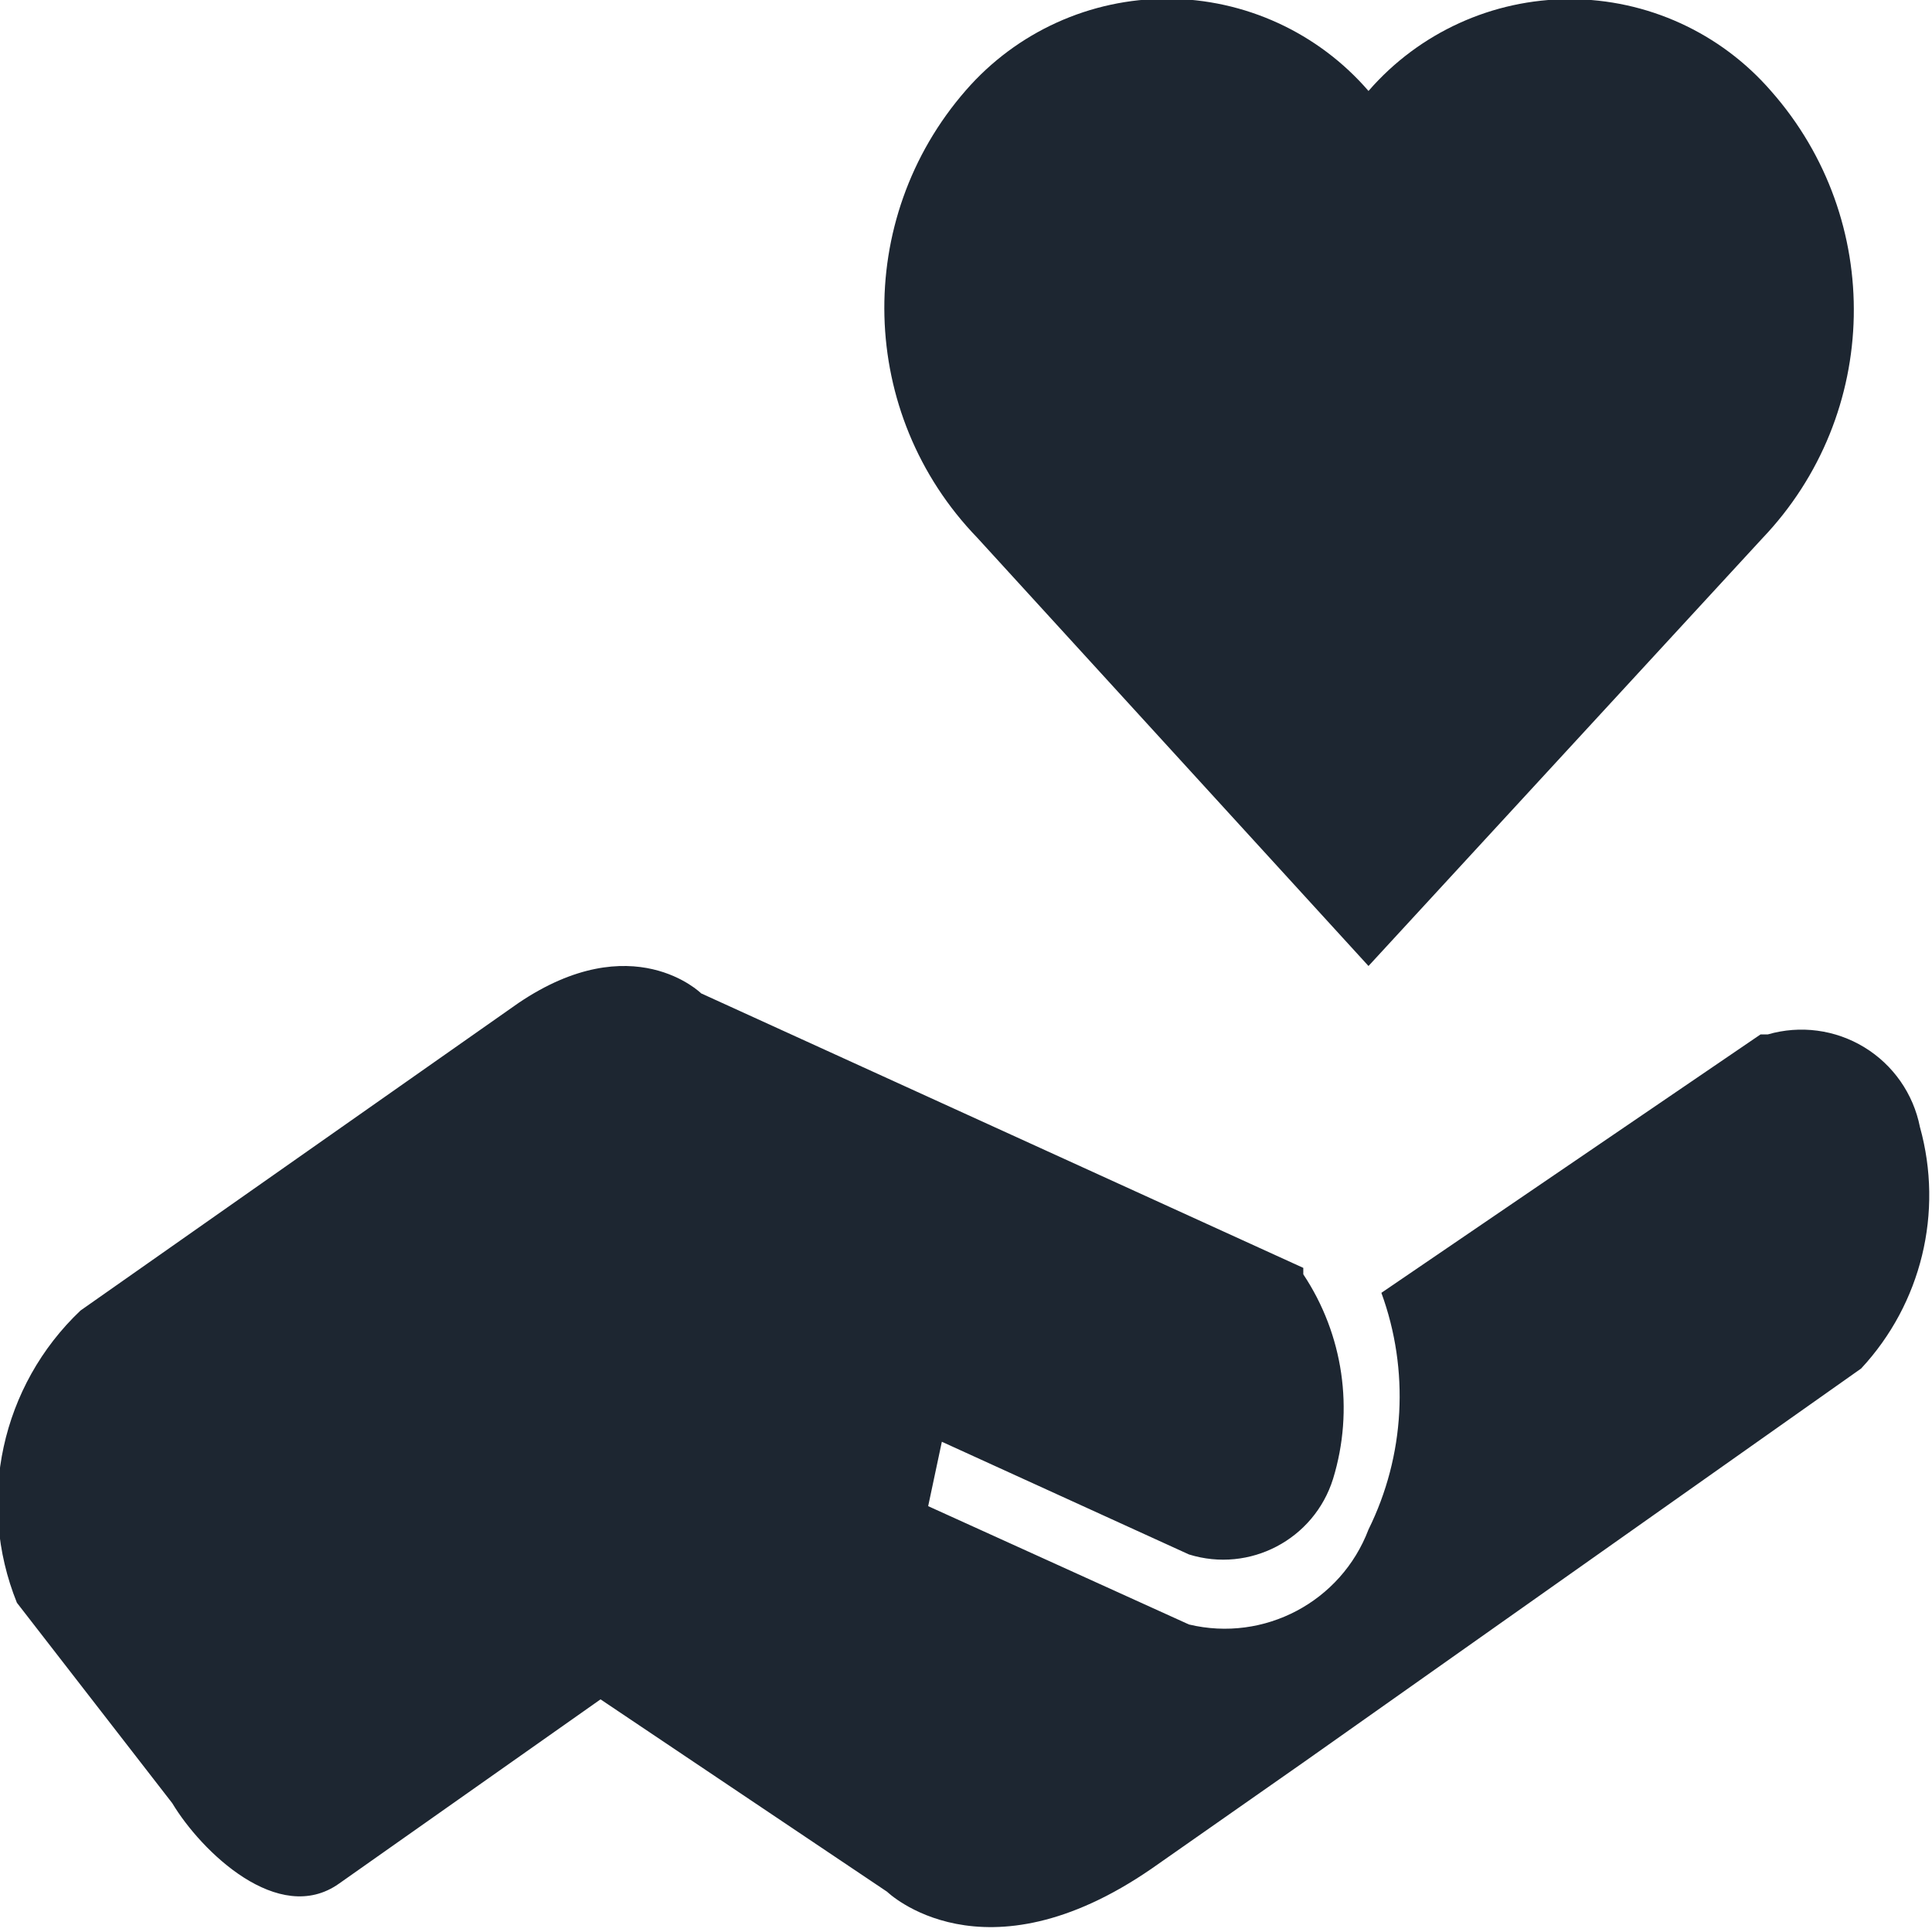
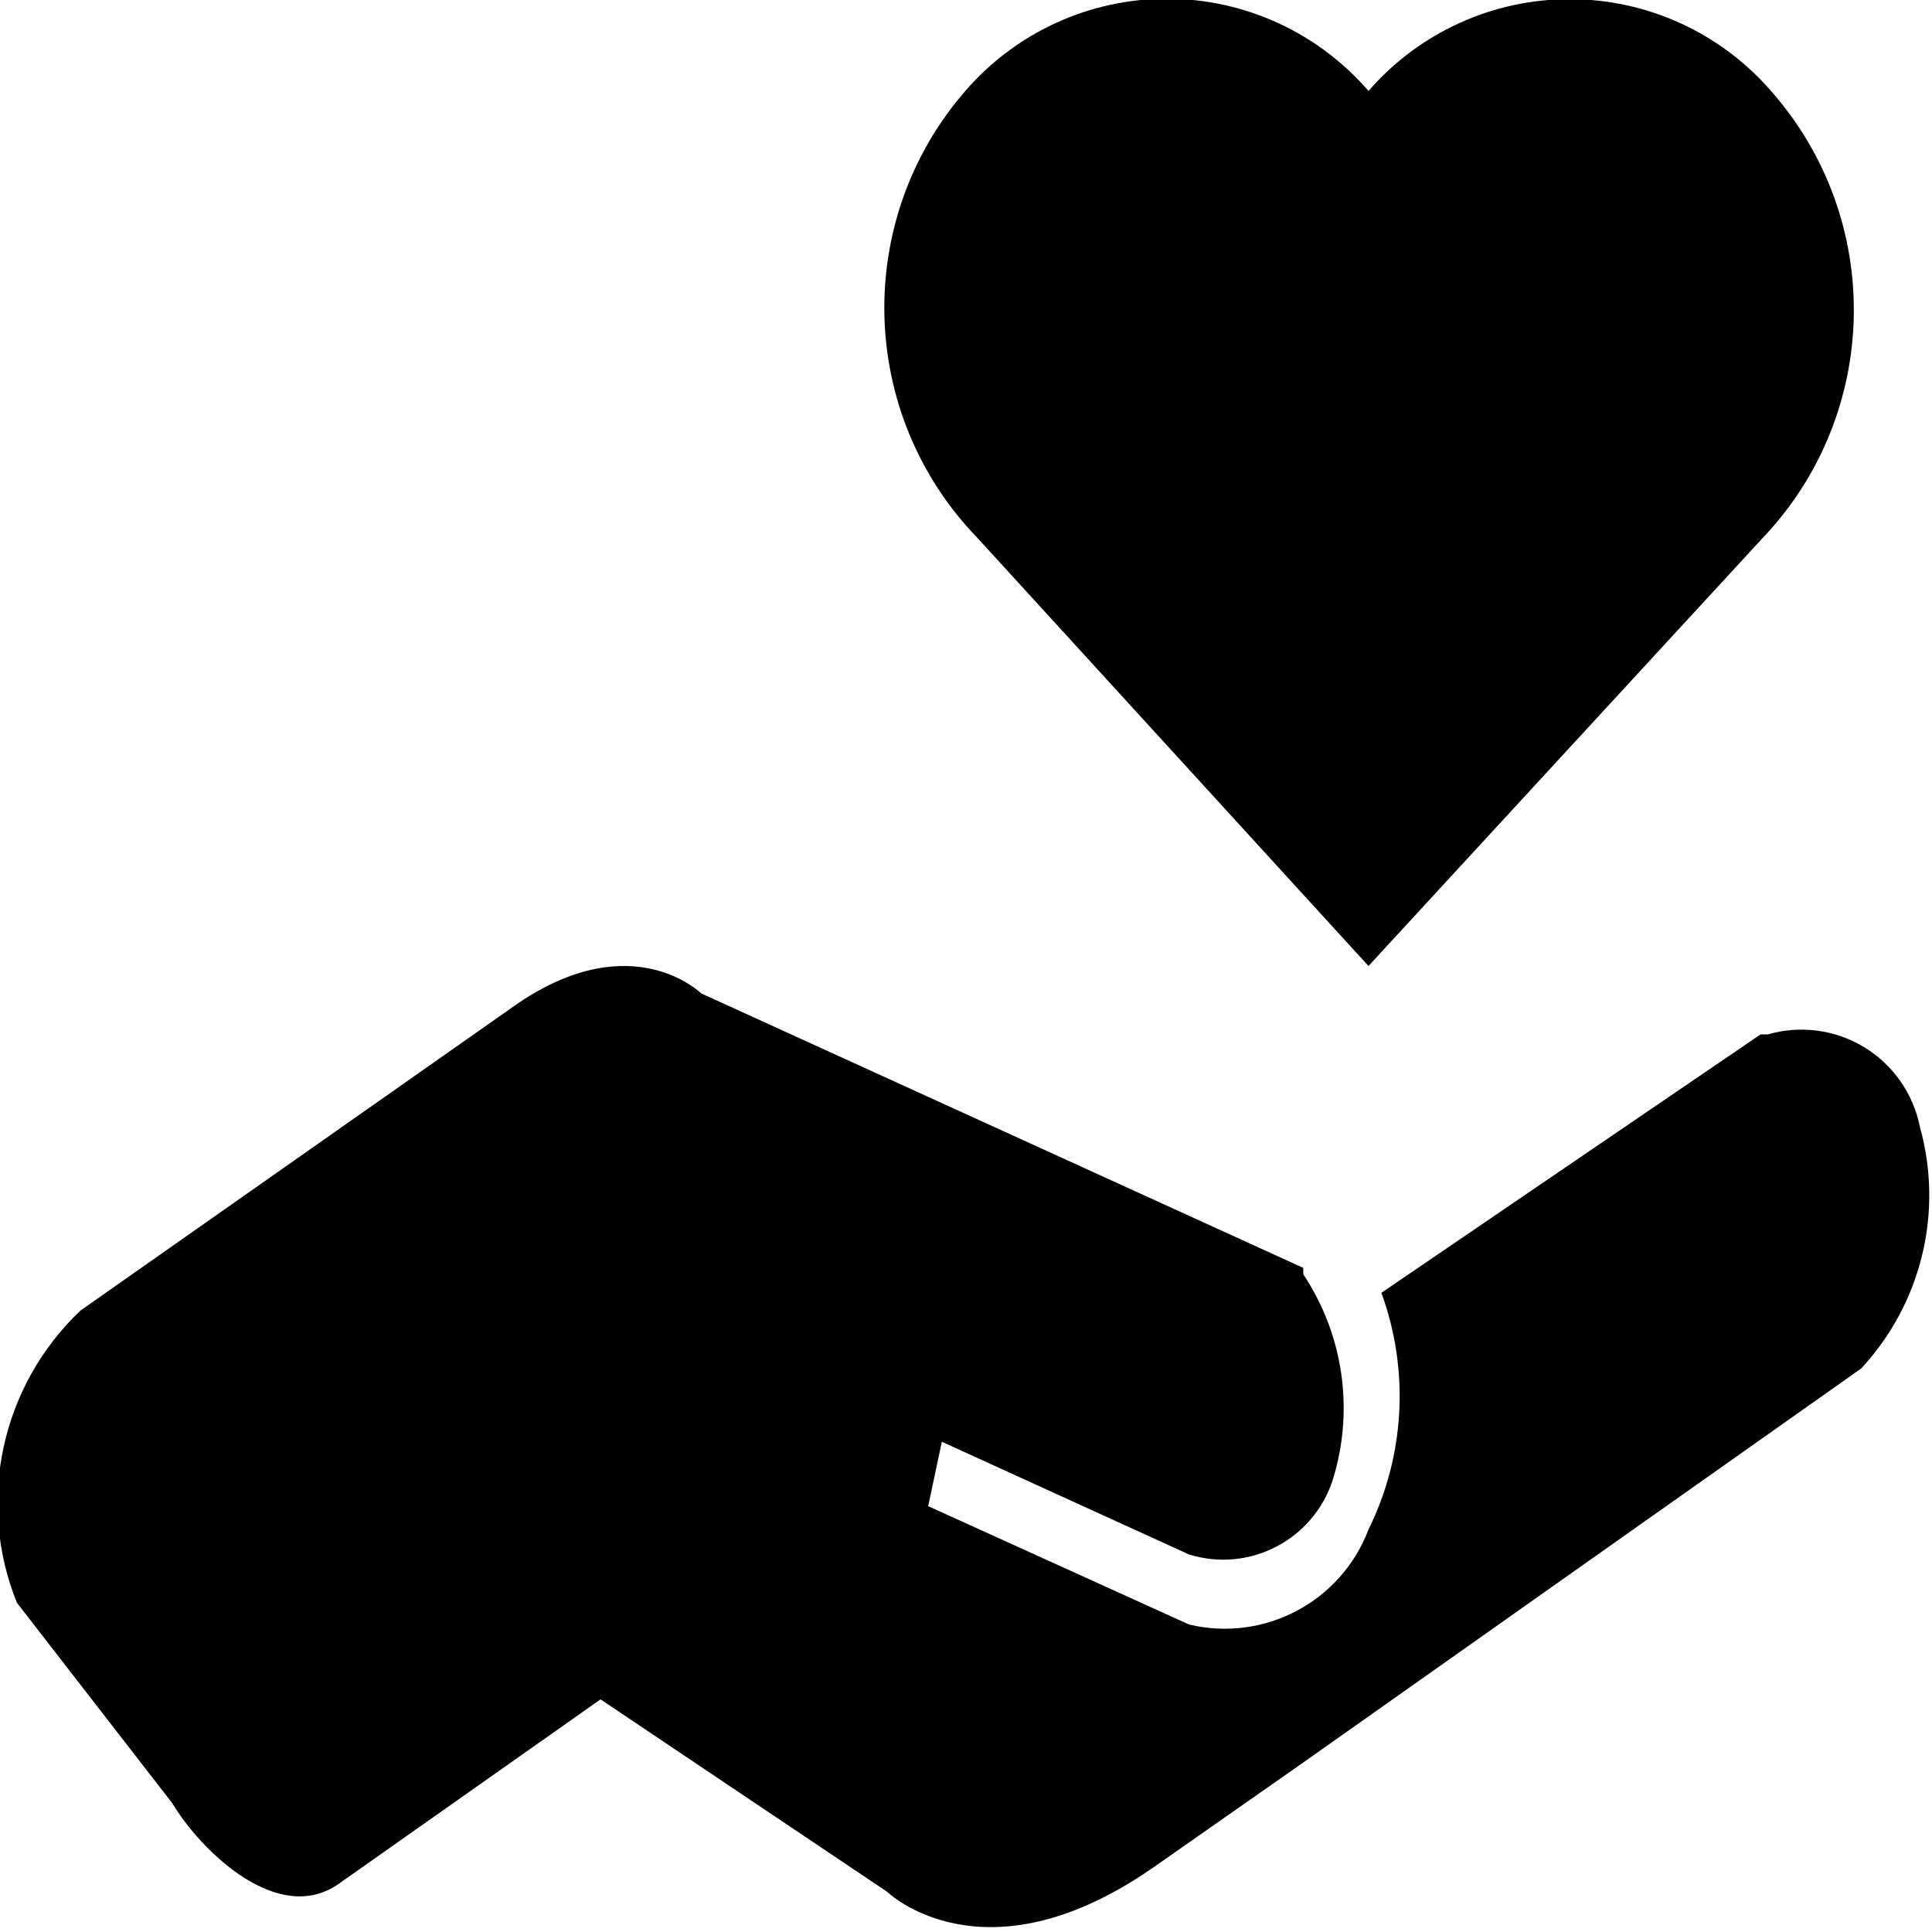
<svg xmlns="http://www.w3.org/2000/svg" id="Layer_1" data-name="Layer 1" viewBox="0 0 24 24">
  <defs>
-     <style>.cls-1{fill:#1d2631;fill-rule:evenodd;}</style>
+     <style>.cls-1{fill:#000;fill-rule:evenodd;}</style>
  </defs>
  <g id="Data-Display_Icons_Care" data-name="Data-Display/Icons/Care">
    <path id="Care" class="cls-1" d="M8.71,12.34l7.48,3.41,0,.08a3,3,0,0,1,.37,2.54,1.43,1.43,0,0,1-1.79.94l-3.07-1.4-.17.8,3.24,1.47A1.91,1.91,0,0,0,17,19a3.74,3.74,0,0,0,.16-2.94l4.71-3.21.09,0A1.5,1.5,0,0,1,23.85,14a3.16,3.16,0,0,1-.73,3l-6.91,4.88-1.9,1.33c-2.1,1.45-3.29.29-3.29.29L7.46,21.11,4.21,23.4c-.75.53-1.71-.4-2.07-1L.21,19.91A3.3,3.3,0,0,1,1,16.28l5.44-3.82h0C7.86,11.5,8.71,12.34,8.71,12.34ZM17,1.13a3.31,3.31,0,0,1,5,0,4.11,4.11,0,0,1-.11,5.56L17,12h0L12.14,6.68h0A4.11,4.11,0,0,1,12,1.12,3.31,3.31,0,0,1,17,1.13Z" transform="translate(0 0)" />
  </g>
</svg>
